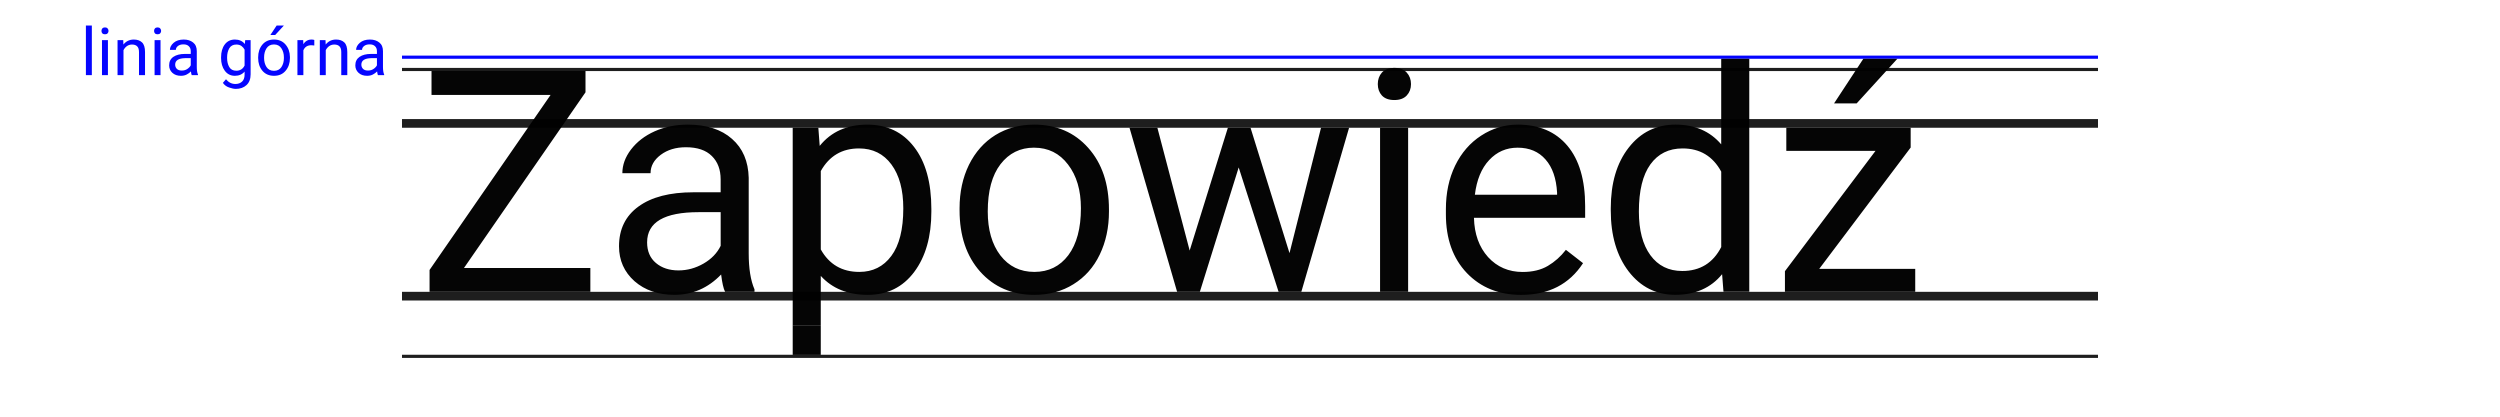
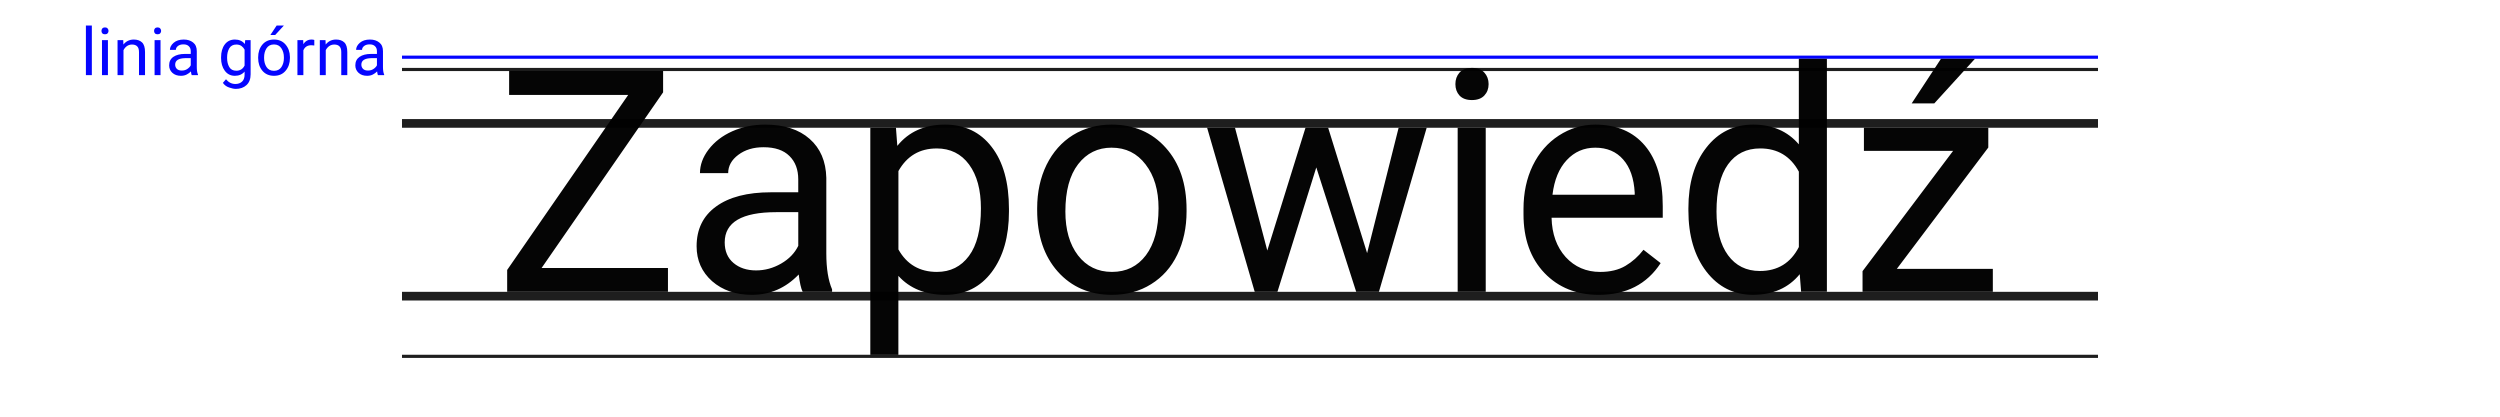
<svg xmlns="http://www.w3.org/2000/svg" width="120mm" height="20mm" viewBox="0 0 120 20" version="1.1" id="svg5">
  <defs id="defs2">
    <rect x="0" y="6.054" width="78.956" height="29.406" id="rect1115" />
    <rect x="89.778" y="385.272" width="365.651" height="161.124" id="rect316" />
    <rect x="134.072" y="401.027" width="176.286" height="70.157" id="rect310" />
    <rect x="90.967" y="349.004" width="442.349" height="205.121" id="rect304" />
    <rect x="177.772" y="419.756" width="118.316" height="75.508" id="rect298" />
    <rect x="230.093" y="500.318" width="82.346" height="74.319" id="rect292" />
    <rect x="218.796" y="469.698" width="240.2" height="271.117" id="rect236" />
  </defs>
  <g id="layer1" transform="translate(10,0.2256898)">
    <g id="g5553" transform="translate(-5.003265,-6.896503)">
      <text xml:space="preserve" transform="scale(0.2645833)" id="text234" style="font-size:56.373px;font-family:'Script MT Bold';-inkscape-font-specification:'Script MT Bold, Normal';white-space:pre;shape-inside:url(#rect236);display:inline;opacity:0.98;fill:#0000ff;stroke-width:0.575;stroke-linecap:square" />
      <text xml:space="preserve" transform="scale(0.2645833)" id="text290" style="font-size:56.373px;font-family:'Script MT Bold';-inkscape-font-specification:'Script MT Bold, Normal';white-space:pre;shape-inside:url(#rect292);display:inline;opacity:0.98;fill:#0000ff;stroke-width:0.575;stroke-linecap:square" />
      <text xml:space="preserve" transform="scale(0.2645833)" id="text296" style="font-size:56.373px;font-family:'Script MT Bold';-inkscape-font-specification:'Script MT Bold, Normal';white-space:pre;shape-inside:url(#rect298);display:inline;opacity:0.98;fill:#0000ff;stroke-width:0.575;stroke-linecap:square" />
      <text xml:space="preserve" transform="scale(0.2645833)" id="text302" style="font-size:56.373px;font-family:'Script MT Bold';-inkscape-font-specification:'Script MT Bold, Normal';white-space:pre;shape-inside:url(#rect304);display:inline;opacity:0.98;fill:#0000ff;stroke-width:0.575;stroke-linecap:square" />
      <text xml:space="preserve" transform="scale(0.2645833)" id="text308" style="font-size:56.373px;font-family:'Script MT Bold';-inkscape-font-specification:'Script MT Bold, Normal';white-space:pre;shape-inside:url(#rect310);display:inline;opacity:0.98;fill:#0000ff;stroke-width:0.575;stroke-linecap:square" />
      <g id="g4802">
        <rect style="opacity:0.98;fill:#1a1a1a;stroke-width:0.087;stroke-linecap:square" id="rect528" width="81.408" height="0.417" x="14.299" y="20.678" />
        <rect style="opacity:0.98;fill:#1a1a1a;stroke-width:0.087;stroke-linecap:square" id="rect528-2" width="81.408" height="0.417" x="14.299" y="12.386" />
        <rect style="opacity:0.98;fill:#1a1a1a;stroke-width:0.053;stroke-linecap:square;fill-opacity:1" id="rect528-2-3" width="81.408" height="0.152" x="14.299" y="9.93" />
        <rect style="opacity:0.98;fill:#0000ff;stroke-width:0.053;stroke-linecap:square" id="rect528-2-3-7" width="81.408" height="0.152" x="14.299" y="9.34" />
        <rect style="opacity:0.98;fill:#1a1a1a;stroke-width:0.053;stroke-linecap:square" id="rect528-2-3-4" width="81.408" height="0.152" x="14.299" y="23.699" />
      </g>
      <g id="g5927" style="display:none">
        <path id="text314" style="font-size:56.373px;font-family:'Script MT Bold';-inkscape-font-specification:'Script MT Bold, Normal';white-space:pre;shape-inside:url(#rect316);opacity:0.98;fill:#000000;fill-opacity:1;stroke-width:0.152;stroke-linecap:square" d="m 66.63,12.655 c -0.694,0 -1.313,0.168 -1.857,0.503 -0.539,0.335 -0.961,0.811 -1.267,1.427 -0.301,0.617 -0.452,1.311 -0.452,2.083 v 0.095 c 0,1.224 0.33,2.207 0.991,2.95 0.665,0.743 1.532,1.114 2.6,1.114 0.709,0 1.335,-0.17 1.879,-0.51 0.549,-0.34 0.969,-0.813 1.26,-1.42 0.296,-0.612 0.444,-1.301 0.444,-2.068 v -0.095 c 0,-1.233 -0.333,-2.221 -0.998,-2.964 -0.66,-0.743 -1.527,-1.114 -2.6,-1.114 z m 4.858,0.146 v 1.114 h 4.282 l -4.348,5.775 v 0.991 h 6.256 V 19.581 H 73.068 L 77.46,13.754 v -0.954 z m -4.858,0.961 c 0.68,0 1.224,0.27 1.631,0.809 0.413,0.534 0.619,1.233 0.619,2.098 0,0.966 -0.202,1.719 -0.605,2.258 -0.403,0.534 -0.947,0.801 -1.631,0.801 -0.68,0 -1.224,-0.265 -1.631,-0.794 -0.403,-0.529 -0.604,-1.231 -0.604,-2.105 0,-0.986 0.203,-1.744 0.611,-2.273 0.408,-0.529 0.945,-0.794 1.61,-0.794 z" />
        <path id="path1618" style="font-size:56.373px;font-family:'Script MT Bold';-inkscape-font-specification:'Script MT Bold, Normal';white-space:pre;shape-inside:url(#rect316);opacity:0.98;fill:#000000;fill-opacity:1;stroke-width:0.152;stroke-linecap:square" d="m 41.525,12.655 c -0.694,0 -1.313,0.168 -1.857,0.503 -0.539,0.335 -0.961,0.811 -1.267,1.427 -0.301,0.617 -0.452,1.311 -0.452,2.083 v 0.095 c 0,1.224 0.33,2.207 0.991,2.95 0.665,0.743 1.532,1.114 2.6,1.114 0.709,0 1.336,-0.17 1.879,-0.51 0.549,-0.34 0.969,-0.813 1.26,-1.42 0.296,-0.612 0.444,-1.301 0.444,-2.068 v -0.095 c 0,-1.233 -0.332,-2.221 -0.997,-2.964 -0.66,-0.743 -1.527,-1.114 -2.6,-1.114 z m 0,1.107 c 0.68,0 1.224,0.27 1.631,0.809 0.413,0.534 0.619,1.233 0.619,2.098 0,0.966 -0.202,1.719 -0.605,2.258 -0.403,0.534 -0.947,0.801 -1.631,0.801 -0.68,0 -1.223,-0.265 -1.631,-0.794 -0.403,-0.529 -0.605,-1.231 -0.605,-2.105 0,-0.986 0.204,-1.744 0.612,-2.273 0.408,-0.529 0.944,-0.794 1.609,-0.794 z" />
        <path id="path1616" style="font-size:56.373px;font-family:'Script MT Bold';-inkscape-font-specification:'Script MT Bold, Normal';white-space:pre;shape-inside:url(#rect316);opacity:0.98;fill:#0000ff;fill-opacity:1;stroke-width:0.152;stroke-linecap:square" d="m 80.958,21.094 -0.112,0.3 c -0.165,0.49 -0.376,0.828 -0.634,1.012 -0.252,0.185 -0.607,0.277 -1.063,0.277 l -0.364,-0.029 v 1.092 l 0.502,0.095 0.255,0.022 c 1.068,0 1.847,-0.655 2.338,-1.966 l 0.28,-0.803 z" />
        <path id="path1614" style="font-size:56.373px;font-family:'Script MT Bold';-inkscape-font-specification:'Script MT Bold, Normal';white-space:pre;shape-inside:url(#rect316);opacity:0.98;fill:#000000;fill-opacity:1;stroke-width:0.152;stroke-linecap:square" d="m 80.958,21.094 h 1.203 l 2.888,-8.294 h -1.442 l -1.836,5.907 -1.966,-5.907 h -1.471 l 2.811,7.793 z" />
        <path id="path1612" style="font-size:56.373px;font-family:'Script MT Bold';-inkscape-font-specification:'Script MT Bold, Normal';white-space:pre;shape-inside:url(#rect316);opacity:0.98;fill:#0000ff;fill-opacity:1;stroke-width:0.152;stroke-linecap:square" d="m 51.75,21.094 c -0.074,0.423 -0.243,0.769 -0.509,1.036 -0.364,0.369 -0.874,0.553 -1.53,0.553 -0.835,0 -1.541,-0.357 -2.119,-1.071 l -0.699,0.808 c 0.286,0.422 0.702,0.755 1.245,0.998 0.544,0.243 1.1,0.364 1.668,0.364 1.02,0 1.831,-0.294 2.433,-0.882 0.481,-0.466 0.769,-1.07 0.868,-1.807 z" />
        <path id="path1610" style="font-size:56.373px;font-family:'Script MT Bold';-inkscape-font-specification:'Script MT Bold, Normal';white-space:pre;shape-inside:url(#rect316);opacity:0.98;fill:#000000;fill-opacity:1;stroke-width:0.152;stroke-linecap:square" d="m 51.75,21.094 h 1.357 c 0.026,-0.193 0.042,-0.392 0.042,-0.603 v -7.691 h -1.231 l -0.065,0.874 c -0.539,-0.68 -1.289,-1.02 -2.251,-1.02 -0.937,0 -1.69,0.364 -2.258,1.092 -0.568,0.723 -0.852,1.7 -0.852,2.928 0,1.282 0.284,2.294 0.852,3.037 0.573,0.743 1.321,1.114 2.243,1.114 0.932,0 1.668,-0.311 2.207,-0.932 v 0.677 c 0,0.187 -0.016,0.36 -0.044,0.523 z m 7.109,-8.44 c -0.971,0 -1.757,0.379 -2.36,1.136 l -0.043,-0.991 h -1.275 v 7.88 h 1.348 v -5.615 c 0.185,-0.379 0.441,-0.685 0.772,-0.918 0.33,-0.233 0.714,-0.349 1.151,-0.349 0.539,0 0.935,0.136 1.187,0.408 0.257,0.272 0.389,0.692 0.394,1.26 v 5.215 h 1.347 v -5.207 c -0.015,-1.879 -0.855,-2.818 -2.52,-2.818 z m -8.921,1.144 c 0.825,0 1.445,0.376 1.857,1.129 v 3.598 c -0.398,0.772 -1.022,1.158 -1.872,1.158 -0.655,0 -1.165,-0.252 -1.53,-0.757 -0.364,-0.51 -0.546,-1.209 -0.546,-2.098 0,-1 0.184,-1.755 0.553,-2.265 0.369,-0.51 0.881,-0.765 1.537,-0.765 z" />
        <path id="path1608" style="font-size:56.373px;font-family:'Script MT Bold';-inkscape-font-specification:'Script MT Bold, Normal';white-space:pre;shape-inside:url(#rect316);opacity:0.98;fill:#0000ff;fill-opacity:1;stroke-width:0.152;stroke-linecap:square" d="m 25.037,21.094 v 2.616 h 1.347 v -2.616 z" />
        <path id="path1606" style="font-size:56.373px;font-family:'Script MT Bold';-inkscape-font-specification:'Script MT Bold, Normal';white-space:pre;shape-inside:url(#rect316);opacity:0.98;fill:#000000;fill-opacity:1;stroke-width:0.152;stroke-linecap:square" d="m 25.037,21.094 h 1.347 v -1.179 c 0.549,0.607 1.301,0.911 2.258,0.911 0.937,0 1.68,-0.367 2.229,-1.1 0.549,-0.733 0.823,-1.699 0.823,-2.899 v -0.124 c 0,-1.272 -0.276,-2.265 -0.83,-2.979 -0.549,-0.714 -1.296,-1.071 -2.243,-1.071 -0.976,0 -1.739,0.34 -2.287,1.02 l -0.065,-0.874 H 25.037 Z M 36.617,12.655 c -0.811,0 -1.437,0.352 -1.879,1.056 l -0.022,-0.911 h -1.311 v 7.88 h 1.347 v -5.593 c 0.316,-0.753 0.915,-1.129 1.799,-1.129 0.238,0 0.459,0.017 0.663,0.051 v -1.253 c -0.136,-0.068 -0.335,-0.102 -0.597,-0.102 z m -8.397,1.144 c 0.66,0 1.18,0.257 1.559,0.772 0.379,0.515 0.568,1.216 0.568,2.105 0,1.01 -0.192,1.772 -0.575,2.287 -0.379,0.51 -0.891,0.765 -1.537,0.765 -0.83,0 -1.447,-0.359 -1.85,-1.078 V 14.883 c 0.408,-0.723 1.02,-1.085 1.836,-1.085 z" />
      </g>
    </g>
-     <path id="path6058" style="font-style:normal;font-variant:normal;font-weight:normal;font-stretch:normal;font-size:14.912px;font-family:Roboto;-inkscape-font-specification:'Roboto, Normal';font-variant-ligatures:normal;font-variant-caps:normal;font-variant-numeric:normal;font-variant-east-asian:normal;opacity:0.98;fill:#000000;fill-opacity:1;stroke-width:0.152;stroke-linecap:square" d="M 72.618,2.596 V 5.49 6.703 c -0.539,-0.631 -1.269,-0.947 -2.192,-0.947 -0.927,0 -1.677,0.369 -2.25,1.107 -0.573,0.733 -0.859,1.704 -0.859,2.912 v 0.102 c 0,1.204 0.287,2.179 0.859,2.927 0.578,0.748 1.323,1.121 2.236,1.121 0.961,0 1.711,-0.33 2.249,-0.99 l 0.066,0.844 h 1.238 V 5.49 2.596 Z m 6.822,0 -1.405,2.141 h 1.085 L 81.072,2.596 Z M 56.903,3.033 c -0.25,0.005 -0.441,0.08 -0.573,0.225 -0.131,0.15 -0.196,0.335 -0.196,0.553 0,0.218 0.065,0.401 0.196,0.546 0.136,0.146 0.335,0.219 0.597,0.219 0.262,0 0.461,-0.073 0.597,-0.219 0.136,-0.146 0.204,-0.328 0.204,-0.546 0,-0.218 -0.068,-0.403 -0.204,-0.553 -0.136,-0.15 -0.335,-0.225 -0.597,-0.225 -0.008,0 -0.016,-1.462e-4 -0.024,0 z M 10.713,3.179 v 1.151 h 5.716 l -0.802,1.16 -5.008,7.242 v 1.048 h 7.718 V 12.637 H 12.271 L 17.215,5.49 18.104,4.205 V 3.179 Z m 12.291,2.578 c -0.573,0 -1.099,0.107 -1.58,0.32 -0.476,0.214 -0.854,0.505 -1.136,0.874 -0.277,0.364 -0.415,0.743 -0.415,1.136 h 1.354 c 0,-0.345 0.163,-0.638 0.488,-0.881 0.325,-0.243 0.728,-0.364 1.209,-0.364 0.549,0 0.964,0.141 1.245,0.422 0.282,0.277 0.422,0.651 0.422,1.121 V 9.004 H 23.281 c -1.131,0 -2.01,0.228 -2.636,0.685 -0.621,0.451 -0.932,1.087 -0.932,1.907 0,0.675 0.248,1.233 0.743,1.675 0.5,0.437 1.138,0.655 1.915,0.655 0.869,0 1.617,-0.325 2.243,-0.976 0.049,0.398 0.111,0.675 0.189,0.83 h 1.413 V 13.664 C 26.03,13.237 25.938,12.662 25.938,11.938 V 8.312 C 25.919,7.516 25.652,6.892 25.137,6.441 24.623,5.985 23.911,5.756 23.004,5.756 Z m 8.628,0 c -0.976,0 -1.738,0.34 -2.286,1.02 l -0.066,-0.874 h -1.23 v 9.51 h 1.347 v -2.396 c 0.549,0.607 1.301,0.91 2.257,0.91 0.937,0 1.68,-0.366 2.228,-1.099 0.549,-0.733 0.823,-1.699 0.823,-2.898 V 9.805 c 0,-1.272 -0.277,-2.265 -0.83,-2.978 -0.549,-0.714 -1.296,-1.07 -2.243,-1.07 z m 8.002,0 c -0.694,0 -1.313,0.167 -1.857,0.502 -0.539,0.335 -0.961,0.811 -1.267,1.427 -0.301,0.616 -0.451,1.311 -0.451,2.083 v 0.095 c 0,1.223 0.33,2.206 0.99,2.949 0.665,0.743 1.531,1.114 2.599,1.114 0.709,0 1.335,-0.17 1.878,-0.51 0.549,-0.34 0.969,-0.813 1.26,-1.42 0.296,-0.612 0.444,-1.301 0.444,-2.068 V 9.834 c 0,-1.233 -0.332,-2.221 -0.997,-2.964 C 41.573,6.128 40.707,5.756 39.634,5.756 Z m 23.213,0 c -0.626,0 -1.209,0.175 -1.748,0.525 -0.534,0.345 -0.951,0.825 -1.252,1.442 -0.296,0.612 -0.444,1.308 -0.444,2.089 v 0.248 c 0,1.175 0.335,2.114 1.005,2.818 0.67,0.699 1.539,1.049 2.607,1.049 1.32,0 2.311,-0.507 2.971,-1.522 l -0.823,-0.64 c -0.248,0.32 -0.537,0.577 -0.867,0.772 -0.33,0.194 -0.733,0.291 -1.209,0.291 -0.67,0 -1.223,-0.238 -1.66,-0.714 -0.432,-0.481 -0.658,-1.109 -0.677,-1.886 h 5.337 V 9.667 c 0,-1.257 -0.284,-2.223 -0.852,-2.898 C 64.667,6.094 63.871,5.756 62.847,5.756 Z m -18.632,0.146 2.286,7.878 h 1.092 l 1.864,-5.97 1.915,5.97 h 1.092 l 2.293,-7.878 h -1.347 l -1.514,6.022 -1.872,-6.022 h -1.085 l -1.835,5.898 -1.551,-5.898 z m 12.028,0 v 7.878 h 1.347 V 5.902 Z m 19.5,0 v 1.114 h 4.281 l -4.347,5.774 v 0.99 h 6.254 V 12.681 h -4.609 l 4.39,-5.825 V 5.902 Z M 39.634,6.863 c 0.68,0 1.223,0.269 1.631,0.808 0.413,0.534 0.619,1.233 0.619,2.097 0,0.966 -0.202,1.718 -0.605,2.257 -0.403,0.534 -0.946,0.801 -1.631,0.801 -0.68,0 -1.223,-0.265 -1.631,-0.794 -0.403,-0.529 -0.605,-1.231 -0.605,-2.104 0,-0.985 0.204,-1.743 0.612,-2.272 0.408,-0.529 0.944,-0.794 1.609,-0.794 z m 23.213,0 c 0.563,0 1.01,0.189 1.34,0.568 0.33,0.374 0.514,0.903 0.553,1.587 V 9.12 H 60.794 C 60.881,8.407 61.109,7.853 61.478,7.46 61.847,7.062 62.303,6.863 62.847,6.863 Z M 31.232,6.899 c 0.66,0 1.179,0.258 1.558,0.772 0.379,0.515 0.568,1.216 0.568,2.104 0,1.01 -0.192,1.772 -0.575,2.286 -0.379,0.51 -0.891,0.765 -1.536,0.765 -0.83,0 -1.447,-0.36 -1.849,-1.078 V 7.985 C 29.804,7.261 30.416,6.899 31.232,6.899 Z m 39.53,0 c 0.835,0 1.454,0.371 1.857,1.114 v 3.619 c -0.393,0.767 -1.017,1.15 -1.871,1.15 -0.65,0 -1.16,-0.252 -1.529,-0.757 -0.369,-0.505 -0.553,-1.204 -0.553,-2.097 0,-1 0.185,-1.755 0.553,-2.264 0.369,-0.51 0.883,-0.765 1.544,-0.765 z M 23.536,9.958 h 1.056 v 1.616 c -0.17,0.349 -0.444,0.634 -0.823,0.852 -0.379,0.218 -0.779,0.328 -1.201,0.328 -0.442,0 -0.804,-0.119 -1.085,-0.357 -0.282,-0.238 -0.422,-0.568 -0.422,-0.99 0,-0.966 0.825,-1.449 2.476,-1.449 z" />
-     <path id="path6048" style="font-style:normal;font-variant:normal;font-weight:normal;font-stretch:normal;font-size:14.912px;font-family:Roboto;-inkscape-font-specification:'Roboto, Normal';font-variant-ligatures:normal;font-variant-caps:normal;font-variant-numeric:normal;font-variant-east-asian:normal;opacity:0.98;fill:#000000;fill-opacity:1;stroke-width:0.152;stroke-linecap:square" d="m 28.05,15.412 v 1.397 h 1.347 v -1.397 z" />
+     <path id="path6058" style="font-style:normal;font-variant:normal;font-weight:normal;font-stretch:normal;font-size:14.912px;font-family:Roboto;-inkscape-font-specification:'Roboto, Normal';font-variant-ligatures:normal;font-variant-caps:normal;font-variant-numeric:normal;font-variant-east-asian:normal;opacity:0.98;fill:#000000;fill-opacity:1;stroke-width:0.152;stroke-linecap:square" d="M 76.344,2.596 V 5.49 6.703 C 75.805,6.072 75.074,5.756 74.152,5.756 c -0.927,0 -1.677,0.369 -2.25,1.107 -0.573,0.733 -0.859,1.704 -0.859,2.912 v 0.102 c 0,1.204 0.287,2.179 0.859,2.927 0.578,0.748 1.323,1.121 2.236,1.121 0.961,0 1.711,-0.33 2.249,-0.99 l 0.066,0.844 h 1.238 V 5.49 2.596 Z m 6.822,0 -1.405,2.141 H 82.846 L 84.797,2.596 Z M 60.628,3.034 c -0.25,0.005 -0.441,0.08 -0.573,0.225 -0.131,0.15 -0.196,0.335 -0.196,0.553 0,0.218 0.065,0.401 0.196,0.546 0.136,0.146 0.335,0.219 0.597,0.219 0.262,0 0.461,-0.073 0.597,-0.219 0.136,-0.146 0.204,-0.328 0.204,-0.546 0,-0.218 -0.068,-0.403 -0.204,-0.553 -0.136,-0.15 -0.335,-0.225 -0.597,-0.225 -0.008,0 -0.016,-1.462e-4 -0.024,0 z M 14.438,3.179 v 1.151 h 5.716 l -0.802,1.16 -5.008,7.242 v 1.048 h 7.718 v -1.143 h -6.065 l 4.944,-7.147 0.888,-1.284 V 3.179 Z M 26.729,5.756 c -0.573,0 -1.099,0.107 -1.58,0.32 -0.476,0.214 -0.854,0.505 -1.136,0.874 -0.277,0.364 -0.415,0.743 -0.415,1.136 h 1.354 c 0,-0.345 0.163,-0.638 0.488,-0.881 0.325,-0.243 0.728,-0.364 1.209,-0.364 0.549,0 0.964,0.141 1.245,0.422 0.282,0.277 0.422,0.651 0.422,1.121 V 9.004 h -1.311 c -1.131,0 -2.01,0.228 -2.636,0.685 -0.621,0.451 -0.932,1.087 -0.932,1.907 0,0.675 0.248,1.233 0.743,1.675 0.5,0.437 1.138,0.655 1.915,0.655 0.869,0 1.617,-0.325 2.243,-0.976 0.049,0.398 0.111,0.675 0.189,0.83 h 1.413 V 13.664 C 29.756,13.237 29.663,12.662 29.663,11.938 V 8.312 C 29.644,7.516 29.377,6.893 28.863,6.441 28.348,5.985 27.637,5.756 26.729,5.756 Z m 8.628,0 c -0.976,0 -1.738,0.34 -2.286,1.02 l -0.066,-0.874 h -1.23 v 9.51 1.397 h 1.347 v -1.397 -2.396 c 0.549,0.607 1.301,0.91 2.257,0.91 0.937,0 1.68,-0.366 2.228,-1.099 0.549,-0.733 0.823,-1.699 0.823,-2.898 V 9.805 c 0,-1.272 -0.277,-2.265 -0.83,-2.978 C 37.052,6.113 36.304,5.756 35.357,5.756 Z m 8.002,0 c -0.694,0 -1.313,0.167 -1.857,0.502 -0.539,0.335 -0.961,0.811 -1.267,1.427 -0.301,0.616 -0.451,1.311 -0.451,2.083 v 0.095 c 0,1.223 0.33,2.206 0.99,2.949 0.665,0.743 1.531,1.114 2.599,1.114 0.709,0 1.335,-0.17 1.878,-0.51 0.549,-0.34 0.969,-0.813 1.26,-1.42 0.296,-0.612 0.444,-1.301 0.444,-2.068 v -0.095 c 0,-1.233 -0.332,-2.221 -0.997,-2.964 C 45.299,6.128 44.432,5.756 43.36,5.756 Z m 23.213,0 c -0.626,0 -1.209,0.175 -1.748,0.525 C 64.29,6.626 63.873,7.106 63.572,7.723 63.276,8.334 63.128,9.03 63.128,9.812 V 10.059 c 0,1.175 0.335,2.114 1.005,2.818 0.67,0.699 1.539,1.049 2.607,1.049 1.32,0 2.311,-0.507 2.971,-1.522 l -0.823,-0.64 c -0.248,0.32 -0.537,0.577 -0.867,0.772 -0.33,0.194 -0.733,0.291 -1.209,0.291 -0.67,0 -1.223,-0.238 -1.66,-0.714 -0.432,-0.481 -0.658,-1.109 -0.677,-1.886 h 5.337 V 9.667 c 0,-1.257 -0.284,-2.223 -0.852,-2.898 C 68.393,6.094 67.596,5.756 66.572,5.756 Z m -18.632,0.146 2.286,7.878 h 1.092 l 1.864,-5.97 1.915,5.97 h 1.092 l 2.293,-7.878 H 57.135 L 55.621,11.924 53.75,5.902 H 52.665 L 50.83,11.8 49.279,5.902 Z m 12.028,0 v 7.878 h 1.347 V 5.902 Z m 19.5,0 v 1.114 h 4.281 l -4.347,5.774 v 0.99 h 6.254 v -1.099 h -4.609 L 85.438,6.856 V 5.902 Z M 43.36,6.863 c 0.68,0 1.223,0.269 1.631,0.808 0.413,0.534 0.619,1.233 0.619,2.097 0,0.966 -0.202,1.718 -0.605,2.257 -0.403,0.534 -0.946,0.801 -1.631,0.801 -0.68,0 -1.223,-0.265 -1.631,-0.794 -0.403,-0.529 -0.605,-1.231 -0.605,-2.104 0,-0.985 0.204,-1.743 0.612,-2.272 0.408,-0.529 0.944,-0.794 1.609,-0.794 z m 23.213,0 c 0.563,0 1.01,0.189 1.34,0.568 0.33,0.374 0.514,0.903 0.553,1.587 V 9.121 H 64.519 C 64.606,8.407 64.834,7.853 65.203,7.46 65.572,7.062 66.028,6.863 66.572,6.863 Z m -31.615,0.036 c 0.66,0 1.179,0.258 1.558,0.772 0.379,0.515 0.568,1.216 0.568,2.104 0,1.01 -0.192,1.772 -0.575,2.286 -0.379,0.51 -0.891,0.765 -1.536,0.765 -0.83,0 -1.447,-0.36 -1.849,-1.078 V 7.985 c 0.408,-0.723 1.02,-1.085 1.835,-1.085 z m 39.53,0 c 0.835,0 1.454,0.371 1.857,1.114 v 3.619 c -0.393,0.767 -1.017,1.15 -1.871,1.15 -0.65,0 -1.16,-0.252 -1.529,-0.757 -0.369,-0.505 -0.553,-1.204 -0.553,-2.097 0,-1 0.185,-1.755 0.553,-2.264 0.369,-0.51 0.883,-0.765 1.544,-0.765 z M 27.261,9.958 h 1.056 v 1.616 c -0.17,0.349 -0.444,0.634 -0.823,0.852 -0.379,0.218 -0.779,0.328 -1.201,0.328 -0.442,0 -0.804,-0.119 -1.085,-0.357 -0.282,-0.238 -0.422,-0.568 -0.422,-0.99 0,-0.966 0.825,-1.449 2.476,-1.449 z" />
  </g>
  <text xml:space="preserve" transform="matrix(0.2645833,0,0,0.2645833,3.879135,-0.7745734)" id="text1113" style="font-size:12px;font-family:Roboto;-inkscape-font-specification:'Roboto, Normal';white-space:pre;shape-inside:url(#rect1115);display:inline;opacity:0.98;fill:#0000ff;stroke-width:0.575;stroke-linecap:square">
-     <tspan x="0" y="16.555" id="tspan2364">linia górna</tspan>
+     <tspan x="0" y="16.555" id="tspan1538">linia górna</tspan>
  </text>
</svg>
